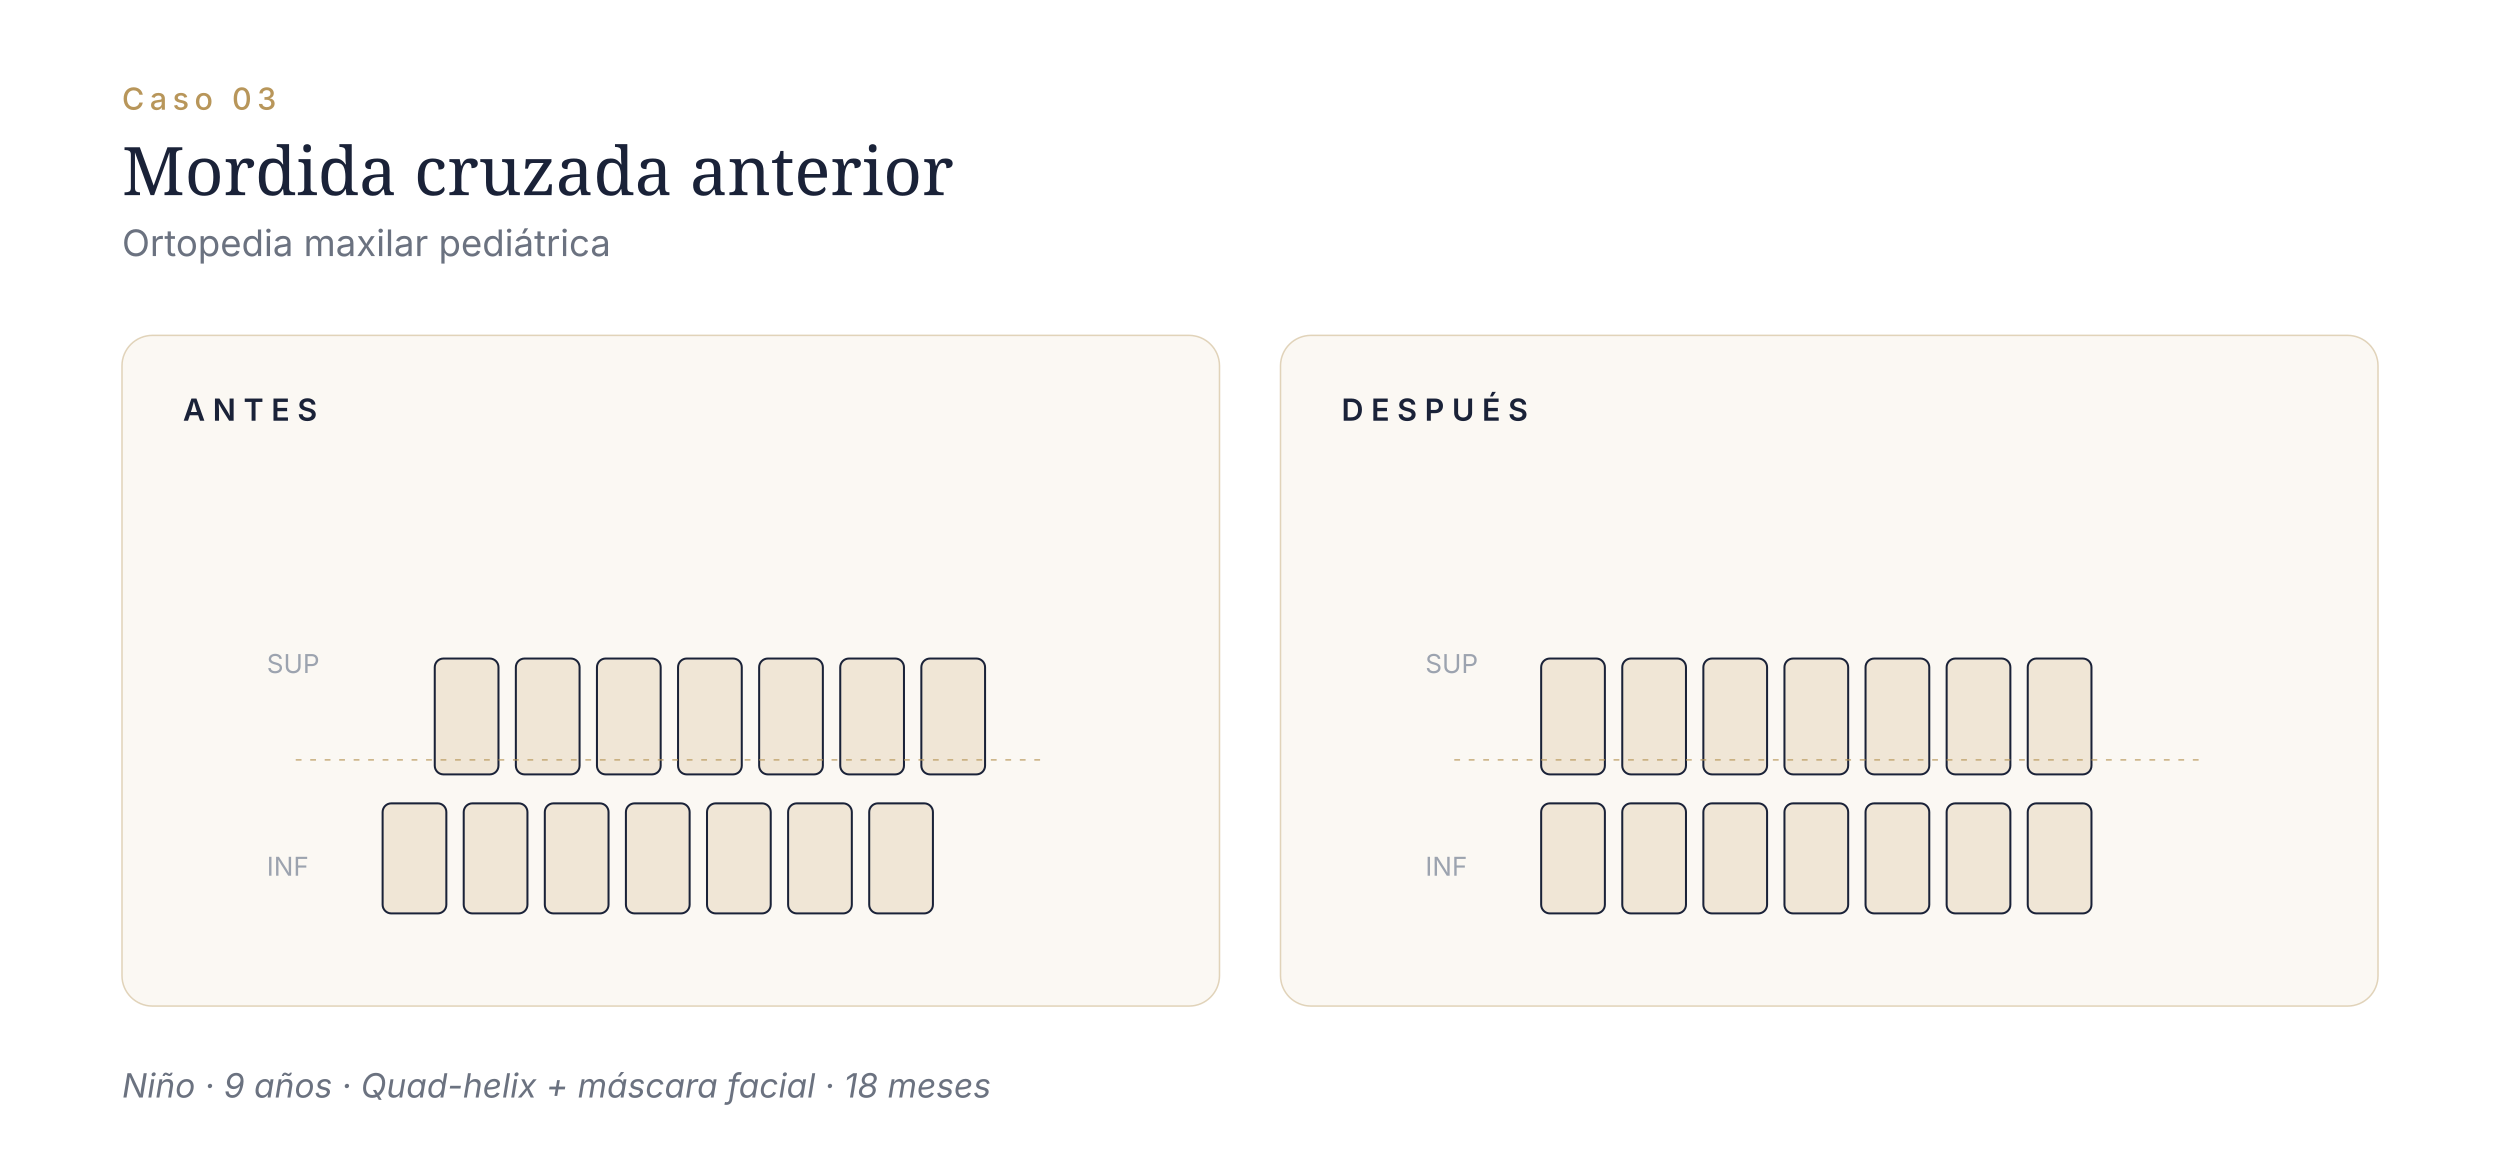
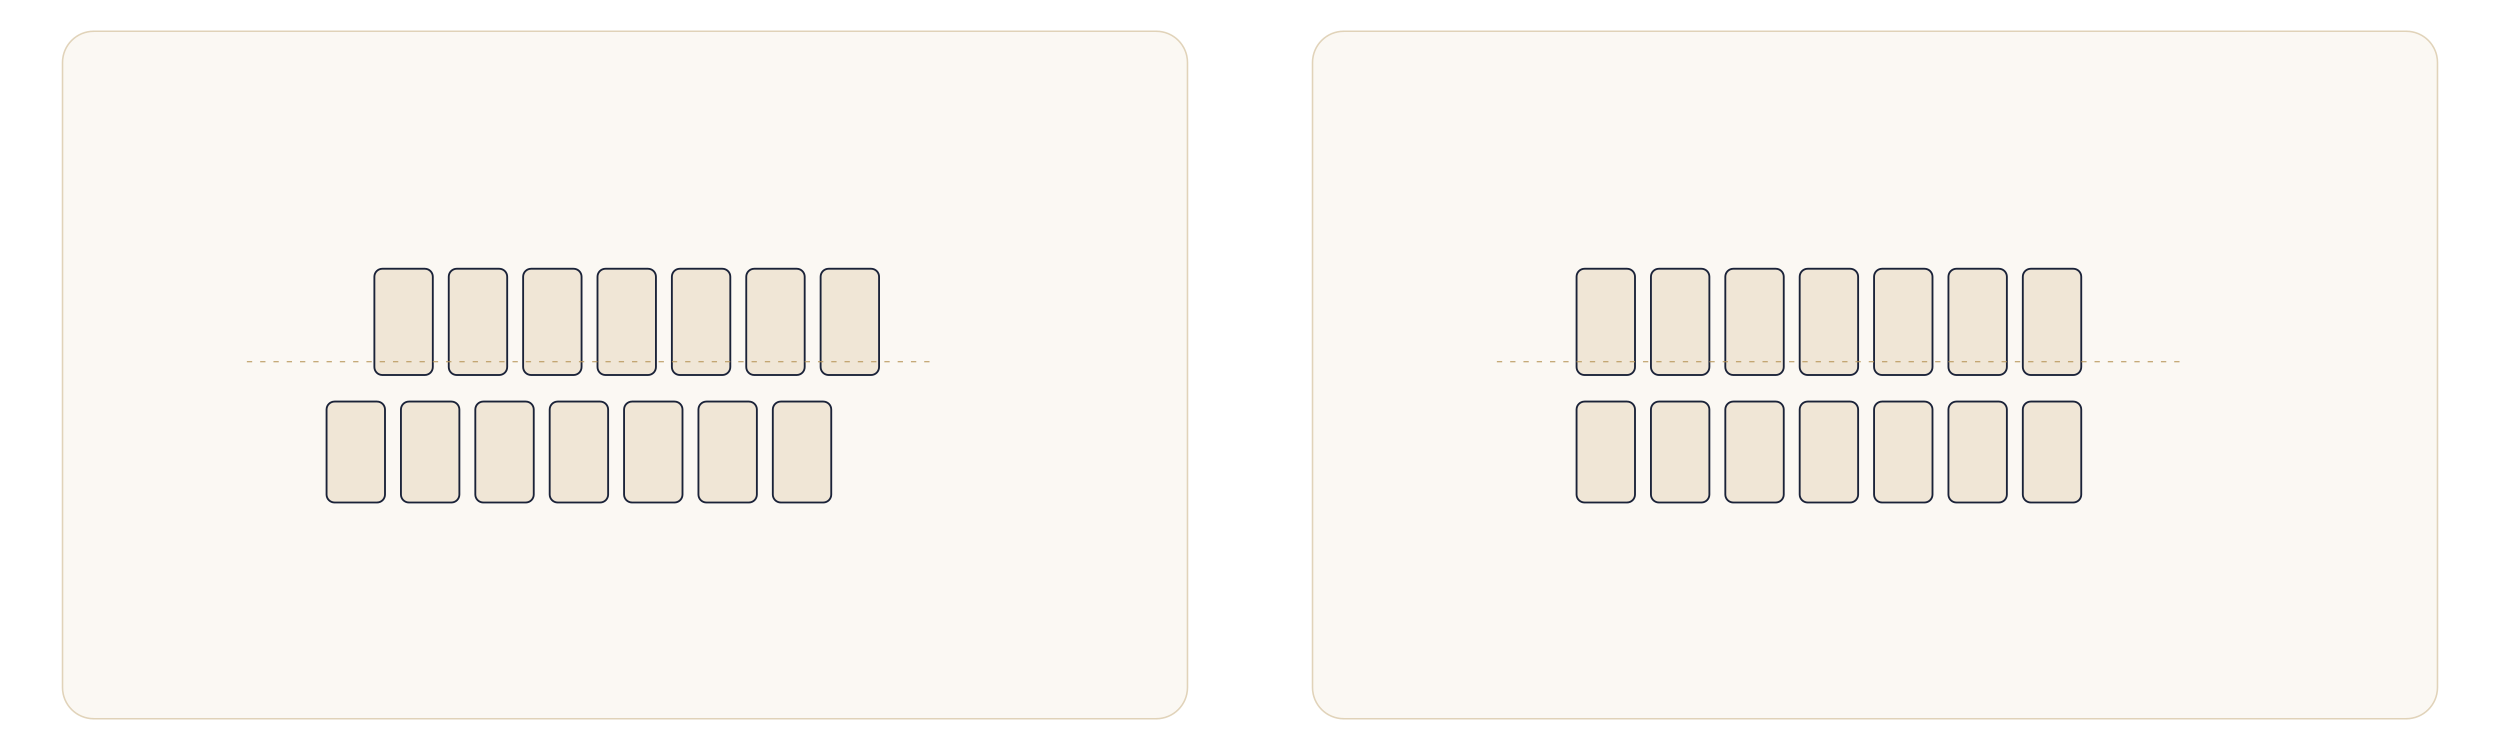
- <svg xmlns="http://www.w3.org/2000/svg" viewBox="0 0 820 380" width="820" height="380" role="img" aria-label="Mordida cruzada anterior">
+ <svg xmlns="http://www.w3.org/2000/svg" viewBox="0 0 800 240" width="800" height="240" preserveAspectRatio="xMidYMid meet" role="img" aria-label="Mordida cruzada anterior">
  <defs>
-     <style>
-       .label-eyebrow { font-family: Inter, sans-serif; font-size: 10px; letter-spacing: 0.18em; font-weight: 500; fill: #B8965A; text-transform: uppercase; }
-       .label-title { font-family: Fraunces, serif; font-size: 22px; font-weight: 400; fill: #1A2238; }
-       .label-sub { font-family: Inter, sans-serif; font-size: 12px; font-weight: 400; fill: #6B7280; }
-       .label-meta { font-family: Inter, sans-serif; font-size: 11px; font-weight: 400; fill: #6B7280; font-style: italic; }
-       .panel-label { font-family: Inter, sans-serif; font-size: 10px; letter-spacing: 0.25em; font-weight: 600; fill: #1A2238; }
-     </style>
+     <clipPath id="panel-antes">
+       <rect x="0" y="0" width="360" height="220" rx="10" />
+     </clipPath>
+     <clipPath id="panel-despues">
+       <rect x="0" y="0" width="360" height="220" rx="10" />
+     </clipPath>
  </defs>
-   <g>
-     <text x="40" y="36" class="label-eyebrow">Caso 03</text>
-     <text x="40" y="64" class="label-title">Mordida cruzada anterior</text>
-     <text x="40" y="84" class="label-sub">Ortopedia maxilar pediátrica</text>
-   </g>
-   <g transform="translate(40, 110)">
+   <g transform="translate(20, 10)">
    <rect width="360" height="220" rx="10" fill="#FBF8F3" stroke="#B8965A" stroke-width="0.5" stroke-opacity="0.4" />
-     <text x="20" y="28" class="panel-label">ANTES</text>
-     <g transform="translate(0, 30) scale(0.95)">
-       <rect x="108" y="80" width="22" height="40" rx="3" fill="#F0E6D6" stroke="#1A2238" stroke-width="0.7" />
-       <rect x="136" y="80" width="22" height="40" rx="3" fill="#F0E6D6" stroke="#1A2238" stroke-width="0.7" />
-       <rect x="164" y="80" width="22" height="40" rx="3" fill="#F0E6D6" stroke="#1A2238" stroke-width="0.7" />
-       <rect x="192" y="80" width="22" height="40" rx="3" fill="#F0E6D6" stroke="#1A2238" stroke-width="0.7" />
-       <rect x="220" y="80" width="22" height="40" rx="3" fill="#F0E6D6" stroke="#1A2238" stroke-width="0.7" />
-       <rect x="248" y="80" width="22" height="40" rx="3" fill="#F0E6D6" stroke="#1A2238" stroke-width="0.7" />
-       <rect x="276" y="80" width="22" height="40" rx="3" fill="#F0E6D6" stroke="#1A2238" stroke-width="0.7" />
-       <rect x="90" y="130" width="22" height="38" rx="3" fill="#F0E6D6" stroke="#1A2238" stroke-width="0.7" />
-       <rect x="118" y="130" width="22" height="38" rx="3" fill="#F0E6D6" stroke="#1A2238" stroke-width="0.7" />
-       <rect x="146" y="130" width="22" height="38" rx="3" fill="#F0E6D6" stroke="#1A2238" stroke-width="0.7" />
-       <rect x="174" y="130" width="22" height="38" rx="3" fill="#F0E6D6" stroke="#1A2238" stroke-width="0.7" />
-       <rect x="202" y="130" width="22" height="38" rx="3" fill="#F0E6D6" stroke="#1A2238" stroke-width="0.7" />
-       <rect x="230" y="130" width="22" height="38" rx="3" fill="#F0E6D6" stroke="#1A2238" stroke-width="0.7" />
-       <rect x="258" y="130" width="22" height="38" rx="3" fill="#F0E6D6" stroke="#1A2238" stroke-width="0.7" />
-       <line x1="60" y1="115" x2="320" y2="115" stroke="#B8965A" stroke-width="0.4" stroke-dasharray="2 3" />
-       <text x="50" y="85" font-family="Inter,sans-serif" font-size="9" fill="#9CA3AF">SUP</text>
-       <text x="50" y="155" font-family="Inter,sans-serif" font-size="9" fill="#9CA3AF">INF</text>
+     <g clip-path="url(#panel-antes)">
+       <g transform="translate(8, 8) scale(0.85)">
+         <rect x="108" y="80" width="22" height="40" rx="3" fill="#F0E6D6" stroke="#1A2238" stroke-width="0.7" />
+         <rect x="136" y="80" width="22" height="40" rx="3" fill="#F0E6D6" stroke="#1A2238" stroke-width="0.7" />
+         <rect x="164" y="80" width="22" height="40" rx="3" fill="#F0E6D6" stroke="#1A2238" stroke-width="0.7" />
+         <rect x="192" y="80" width="22" height="40" rx="3" fill="#F0E6D6" stroke="#1A2238" stroke-width="0.7" />
+         <rect x="220" y="80" width="22" height="40" rx="3" fill="#F0E6D6" stroke="#1A2238" stroke-width="0.7" />
+         <rect x="248" y="80" width="22" height="40" rx="3" fill="#F0E6D6" stroke="#1A2238" stroke-width="0.7" />
+         <rect x="276" y="80" width="22" height="40" rx="3" fill="#F0E6D6" stroke="#1A2238" stroke-width="0.7" />
+         <rect x="90" y="130" width="22" height="38" rx="3" fill="#F0E6D6" stroke="#1A2238" stroke-width="0.7" />
+         <rect x="118" y="130" width="22" height="38" rx="3" fill="#F0E6D6" stroke="#1A2238" stroke-width="0.7" />
+         <rect x="146" y="130" width="22" height="38" rx="3" fill="#F0E6D6" stroke="#1A2238" stroke-width="0.7" />
+         <rect x="174" y="130" width="22" height="38" rx="3" fill="#F0E6D6" stroke="#1A2238" stroke-width="0.7" />
+         <rect x="202" y="130" width="22" height="38" rx="3" fill="#F0E6D6" stroke="#1A2238" stroke-width="0.7" />
+         <rect x="230" y="130" width="22" height="38" rx="3" fill="#F0E6D6" stroke="#1A2238" stroke-width="0.7" />
+         <rect x="258" y="130" width="22" height="38" rx="3" fill="#F0E6D6" stroke="#1A2238" stroke-width="0.7" />
+         <line x1="60" y1="115" x2="320" y2="115" stroke="#B8965A" stroke-width="0.4" stroke-dasharray="2 3" />
+       </g>
    </g>
  </g>
-   <g transform="translate(420, 110)">
+   <g transform="translate(420, 10)">
    <rect width="360" height="220" rx="10" fill="#FBF8F3" stroke="#B8965A" stroke-width="0.5" stroke-opacity="0.4" />
-     <text x="20" y="28" class="panel-label">DESPUÉS</text>
-     <g transform="translate(0, 30) scale(0.95)">
-       <rect x="90" y="80" width="22" height="40" rx="3" fill="#F0E6D6" stroke="#1A2238" stroke-width="0.7" />
-       <rect x="118" y="80" width="22" height="40" rx="3" fill="#F0E6D6" stroke="#1A2238" stroke-width="0.7" />
-       <rect x="146" y="80" width="22" height="40" rx="3" fill="#F0E6D6" stroke="#1A2238" stroke-width="0.7" />
-       <rect x="174" y="80" width="22" height="40" rx="3" fill="#F0E6D6" stroke="#1A2238" stroke-width="0.7" />
-       <rect x="202" y="80" width="22" height="40" rx="3" fill="#F0E6D6" stroke="#1A2238" stroke-width="0.7" />
-       <rect x="230" y="80" width="22" height="40" rx="3" fill="#F0E6D6" stroke="#1A2238" stroke-width="0.7" />
-       <rect x="258" y="80" width="22" height="40" rx="3" fill="#F0E6D6" stroke="#1A2238" stroke-width="0.7" />
-       <rect x="90" y="130" width="22" height="38" rx="3" fill="#F0E6D6" stroke="#1A2238" stroke-width="0.7" />
-       <rect x="118" y="130" width="22" height="38" rx="3" fill="#F0E6D6" stroke="#1A2238" stroke-width="0.7" />
-       <rect x="146" y="130" width="22" height="38" rx="3" fill="#F0E6D6" stroke="#1A2238" stroke-width="0.7" />
-       <rect x="174" y="130" width="22" height="38" rx="3" fill="#F0E6D6" stroke="#1A2238" stroke-width="0.7" />
-       <rect x="202" y="130" width="22" height="38" rx="3" fill="#F0E6D6" stroke="#1A2238" stroke-width="0.7" />
-       <rect x="230" y="130" width="22" height="38" rx="3" fill="#F0E6D6" stroke="#1A2238" stroke-width="0.7" />
-       <rect x="258" y="130" width="22" height="38" rx="3" fill="#F0E6D6" stroke="#1A2238" stroke-width="0.7" />
-       <line x1="60" y1="115" x2="320" y2="115" stroke="#B8965A" stroke-width="0.4" stroke-dasharray="2 3" />
-       <text x="50" y="85" font-family="Inter,sans-serif" font-size="9" fill="#9CA3AF">SUP</text>
-       <text x="50" y="155" font-family="Inter,sans-serif" font-size="9" fill="#9CA3AF">INF</text>
+     <g clip-path="url(#panel-despues)">
+       <g transform="translate(8, 8) scale(0.85)">
+         <rect x="90" y="80" width="22" height="40" rx="3" fill="#F0E6D6" stroke="#1A2238" stroke-width="0.7" />
+         <rect x="118" y="80" width="22" height="40" rx="3" fill="#F0E6D6" stroke="#1A2238" stroke-width="0.7" />
+         <rect x="146" y="80" width="22" height="40" rx="3" fill="#F0E6D6" stroke="#1A2238" stroke-width="0.7" />
+         <rect x="174" y="80" width="22" height="40" rx="3" fill="#F0E6D6" stroke="#1A2238" stroke-width="0.7" />
+         <rect x="202" y="80" width="22" height="40" rx="3" fill="#F0E6D6" stroke="#1A2238" stroke-width="0.7" />
+         <rect x="230" y="80" width="22" height="40" rx="3" fill="#F0E6D6" stroke="#1A2238" stroke-width="0.7" />
+         <rect x="258" y="80" width="22" height="40" rx="3" fill="#F0E6D6" stroke="#1A2238" stroke-width="0.7" />
+         <rect x="90" y="130" width="22" height="38" rx="3" fill="#F0E6D6" stroke="#1A2238" stroke-width="0.7" />
+         <rect x="118" y="130" width="22" height="38" rx="3" fill="#F0E6D6" stroke="#1A2238" stroke-width="0.7" />
+         <rect x="146" y="130" width="22" height="38" rx="3" fill="#F0E6D6" stroke="#1A2238" stroke-width="0.7" />
+         <rect x="174" y="130" width="22" height="38" rx="3" fill="#F0E6D6" stroke="#1A2238" stroke-width="0.7" />
+         <rect x="202" y="130" width="22" height="38" rx="3" fill="#F0E6D6" stroke="#1A2238" stroke-width="0.7" />
+         <rect x="230" y="130" width="22" height="38" rx="3" fill="#F0E6D6" stroke="#1A2238" stroke-width="0.7" />
+         <rect x="258" y="130" width="22" height="38" rx="3" fill="#F0E6D6" stroke="#1A2238" stroke-width="0.7" />
+         <line x1="60" y1="115" x2="320" y2="115" stroke="#B8965A" stroke-width="0.4" stroke-dasharray="2 3" />
+       </g>
    </g>
  </g>
-   <text x="40" y="360" class="label-meta">Niño · 9 años · Quad-helix + máscara facial · 18 meses</text>
</svg>
